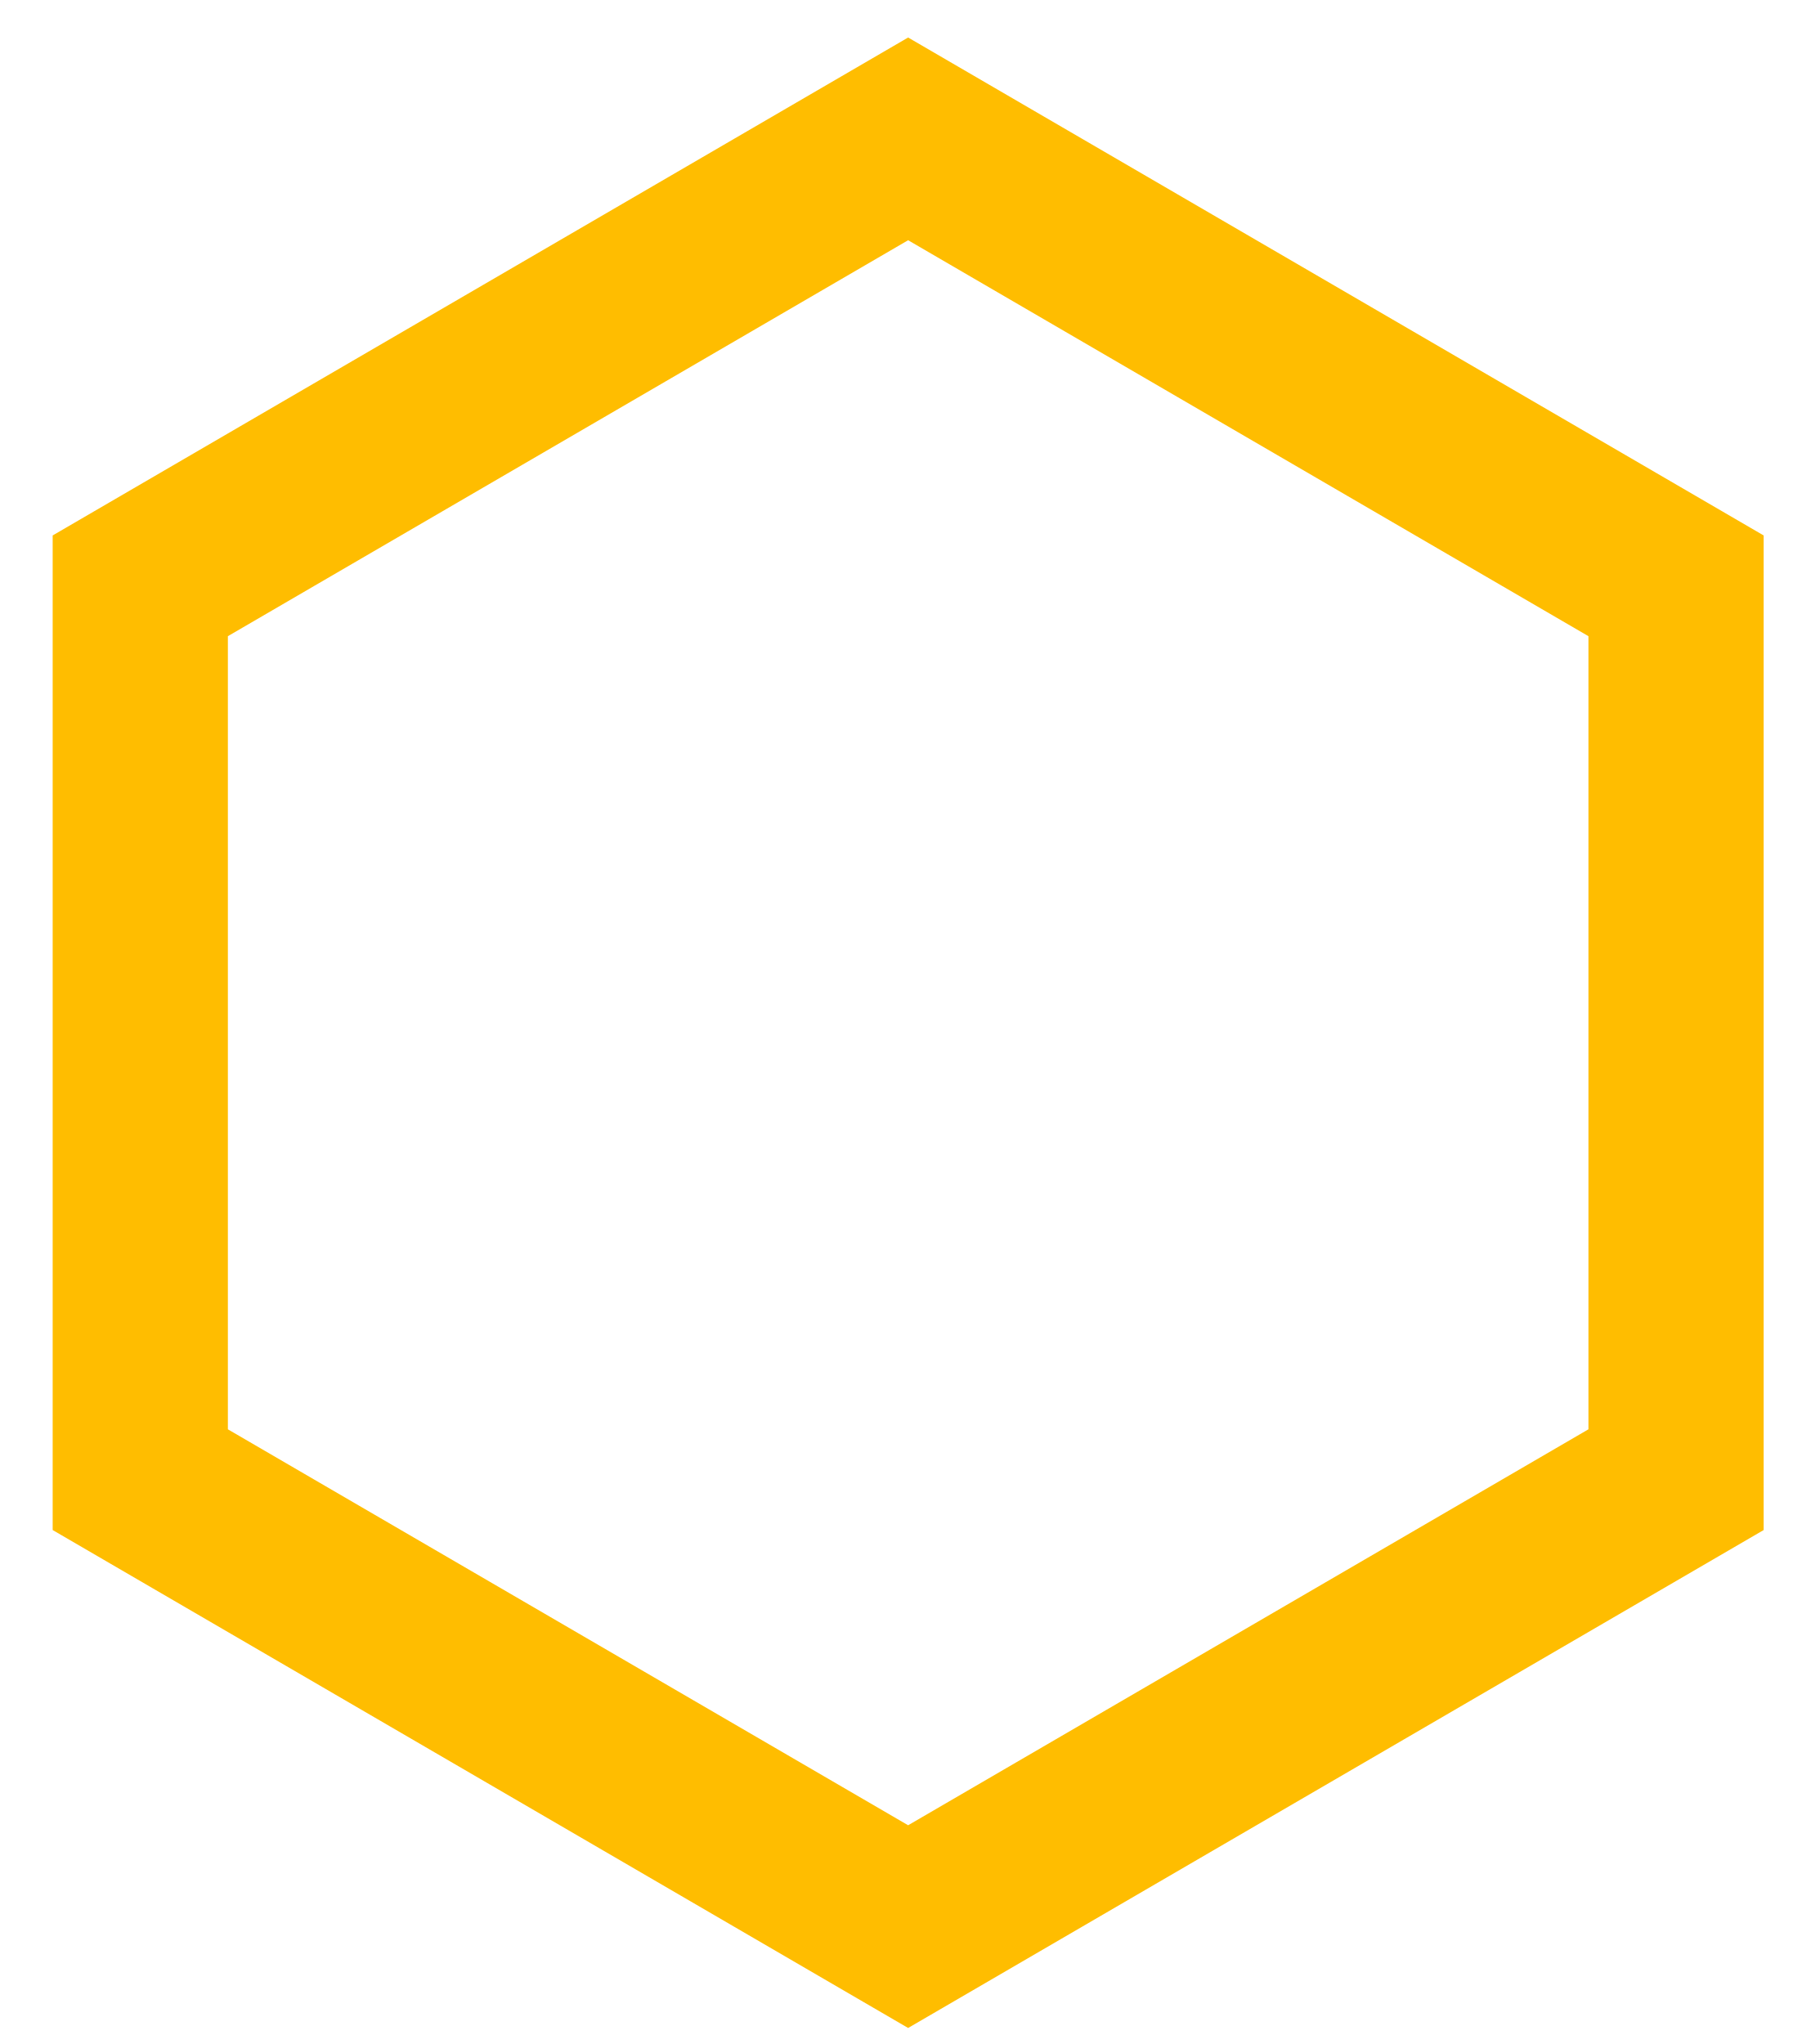
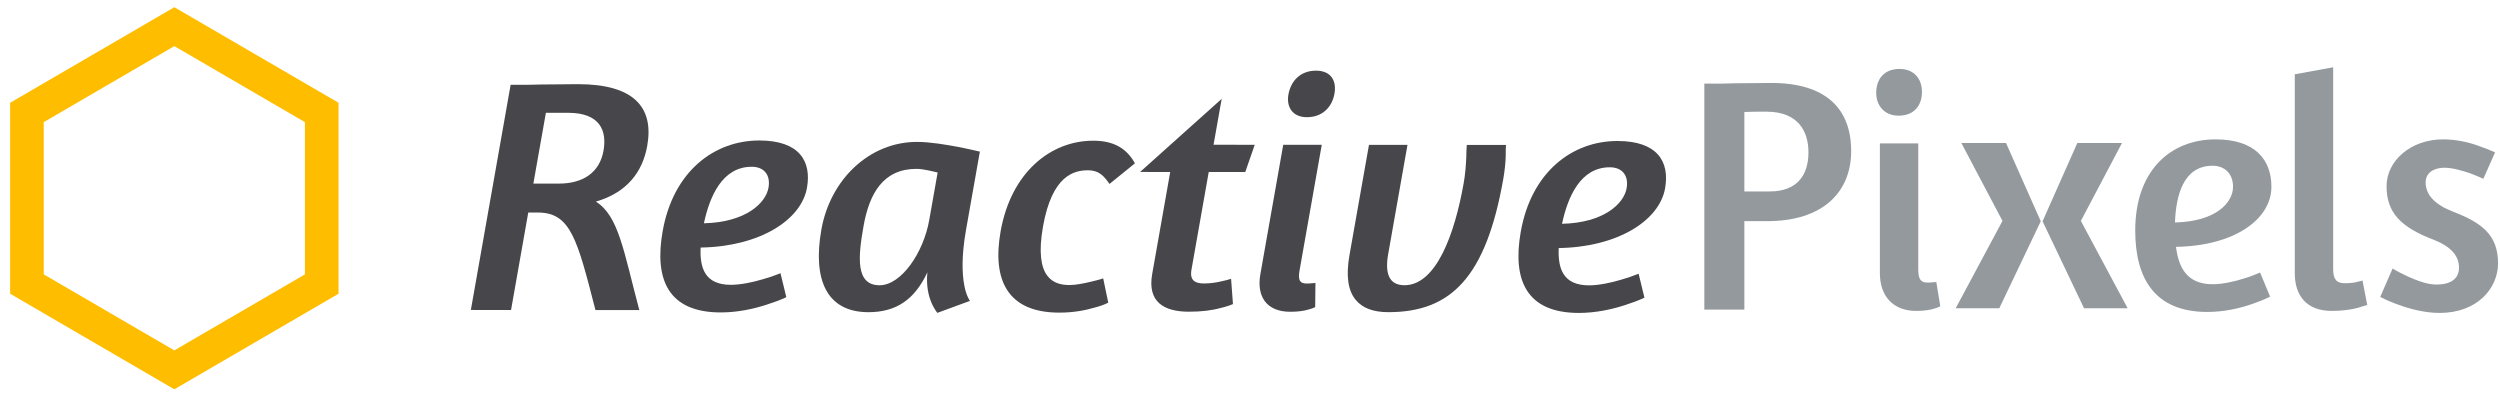
- <svg xmlns="http://www.w3.org/2000/svg" width="31px" height="35px" viewBox="0 0 31 35" version="1.1">
+ <svg xmlns="http://www.w3.org/2000/svg" width="223px" height="35px" viewBox="0 0 223 35" version="1.1">
  <defs />
  <g id="Desktop" stroke="none" stroke-width="1" fill="none" fill-rule="evenodd">
-     <g id="Desktop---Yellow-Submarine" transform="translate(-15, -17)" stroke-width="3" stroke="#FFBD00">
-       <g id="Logo" transform="translate(17, 19)">
-         <polygon id="Polygon" points="13.55 0.378 26.699 8.031 26.699 23.337 13.55 30.99 0.402 23.337 0.402 8.031" />
+     <g id="Desktop---Catalog" transform="translate(-309, -198)">
+       <g id="Logo" transform="translate(311, 200)">
+         <g id="Polygon" stroke-width="3" stroke="#FFBD00">
+           <polygon points="13.55 0.378 26.699 8.031 26.699 23.337 13.55 30.99 0.402 23.337 0.402 8.031" />
+         </g>
+         <g transform="translate(40, 4)">
+           <path d="M6.694,4.059 L5.576,10.377 L7.847,10.377 C10.029,10.379 11.491,9.371 11.832,7.445 C12.142,5.692 11.562,4.063 8.665,4.061 L6.694,4.059 Z M15.735,7 C15.32,9.344 13.92,11.182 11.15,11.983 C13.194,13.259 13.625,16.405 15.027,21.657 L11.114,21.655 C9.501,15.395 8.916,12.96 5.986,12.958 L5.121,12.958 L3.586,21.651 L0,21.649 L3.548,1.564 L4.148,1.564 C4.894,1.564 5.582,1.566 6.272,1.537 C7.438,1.537 8.758,1.507 9.564,1.507 C14.494,1.51 16.349,3.531 15.735,7 L15.735,7 Z" id="Fill-1" fill="#47474B" />
+           <path d="M20.789,13.917 C24.539,13.828 26.307,12.109 26.549,10.746 C26.754,9.589 26.133,8.876 25.057,8.876 C22.428,8.874 21.303,11.514 20.789,13.917 M25.738,6.531 C29.295,6.533 30.403,8.373 29.983,10.748 C29.476,13.625 25.769,15.996 20.496,16.082 C20.415,17.893 20.864,19.404 23.194,19.406 C24.06,19.406 25.18,19.17 26.062,18.904 C26.596,18.756 27.105,18.578 27.621,18.371 L28.14,20.508 C27.584,20.774 26.981,20.983 26.345,21.19 C25.238,21.544 23.807,21.871 22.281,21.869 C17.65,21.867 16.336,18.987 17.108,14.628 C18.047,9.316 21.676,6.529 25.738,6.531" id="Fill-3" fill="#47474B" />
+           <path d="M40.887,13.633 L41.637,9.389 C41.265,9.301 40.352,9.063 39.754,9.063 C36.797,9.061 35.547,11.226 35.023,14.192 C34.539,16.922 34.305,19.444 36.454,19.445 C38.396,19.445 40.373,16.54 40.887,13.633 L40.887,13.633 Z M44.166,14.524 C43.746,16.898 43.829,18.471 44.014,19.449 C44.117,20.043 44.304,20.518 44.515,20.842 L41.608,21.91 C41.415,21.643 41.228,21.346 41.081,20.99 C40.828,20.397 40.603,19.477 40.722,18.291 C39.616,20.662 38.002,21.849 35.463,21.847 C31.729,21.845 30.479,18.936 31.265,14.487 C32.063,9.978 35.576,6.656 39.789,6.658 C40.985,6.66 42.348,6.899 43.477,7.106 C44.112,7.227 44.744,7.375 45.404,7.524 L44.166,14.524 Z" id="Fill-5" fill="#47474B" />
+           <path d="M56.967,10.406 C56.488,9.726 56.047,9.189 55.061,9.189 C53.836,9.189 51.851,9.603 51.037,14.201 C50.219,18.83 51.997,19.424 53.4,19.426 C53.97,19.426 54.681,19.278 55.306,19.13 C55.68,19.04 56.054,18.952 56.405,18.833 L56.857,21 C56.497,21.177 56.083,21.326 55.614,21.443 C54.825,21.679 53.774,21.886 52.487,21.886 C47.888,21.885 46.484,19.006 47.253,14.644 C48.177,9.422 51.673,6.548 55.526,6.55 C57.408,6.55 58.532,7.292 59.235,8.57 L56.967,10.406 Z" id="Fill-7" fill="#47474B" />
+           <path d="M66.974,2.817 L66.249,6.912 L69.923,6.914 L69.077,9.345 L65.819,9.343 L64.278,18.066 C64.094,19.106 64.721,19.284 65.409,19.284 C65.975,19.284 66.56,19.194 67.027,19.076 C67.307,19.016 67.559,18.957 67.812,18.869 L67.98,21.125 C67.626,21.273 67.246,21.392 66.842,21.48 C66.12,21.687 65.141,21.806 64.036,21.804 C61.795,21.802 60.34,20.912 60.774,18.45 L62.384,9.341 L59.695,9.339 L66.974,2.817 Z" id="Fill-9" fill="#47474B" />
+           <path d="M70.425,18.455 L72.464,6.916 L75.901,6.918 L73.919,18.133 C73.756,19.051 73.984,19.289 74.552,19.289 C74.7,19.289 74.909,19.289 75.063,19.26 C75.153,19.26 75.242,19.26 75.338,19.23 L75.315,21.395 C75.149,21.485 74.958,21.544 74.738,21.604 C74.36,21.723 73.806,21.81 73.089,21.81 C70.966,21.809 70.073,20.444 70.425,18.455 M77.035,2.35 C76.826,3.536 75.976,4.455 74.571,4.455 C73.287,4.453 72.734,3.534 72.926,2.435 C73.142,1.219 73.992,0.301 75.395,0.303 C76.682,0.303 77.246,1.162 77.035,2.35" id="Fill-11" fill="#47474B" />
+           <path d="M92.332,6.928 C92.309,7.225 92.311,7.551 92.312,7.877 C92.303,8.44 92.221,9.242 92.09,9.983 C90.543,18.737 87.424,21.849 81.836,21.845 C80.492,21.843 79.539,21.488 78.925,20.745 C78.234,19.914 78.053,18.578 78.371,16.77 L80.113,6.92 L83.548,6.922 L81.823,16.683 C81.53,18.344 81.873,19.442 83.277,19.442 C86.116,19.444 87.765,14.846 88.561,10.337 C88.708,9.506 88.76,8.707 88.793,8.024 C88.8,7.637 88.804,7.283 88.837,6.926 L92.332,6.928 Z" id="Fill-13" fill="#47474B" />
+           <path d="M97.333,13.963 C101.083,13.875 102.853,12.155 103.095,10.791 C103.298,9.633 102.678,8.922 101.601,8.922 C98.972,8.92 97.846,11.56 97.333,13.963 M102.282,6.577 C105.84,6.579 106.947,8.42 106.527,10.793 C106.02,13.671 102.315,16.041 97.038,16.127 C96.959,17.937 97.408,19.451 99.74,19.453 C100.606,19.453 101.725,19.217 102.606,18.95 C103.141,18.802 103.649,18.624 104.165,18.417 L104.684,20.553 C104.128,20.82 103.525,21.027 102.891,21.234 C101.782,21.59 100.351,21.914 98.827,21.914 C94.196,21.91 92.882,19.031 93.652,14.672 C94.591,9.359 98.221,6.575 102.282,6.577" id="Fill-15" fill="#47474B" />
+           <path d="M113.598,3.99 L113.598,11.077 L115.86,11.077 C118.331,11.077 119.314,9.587 119.314,7.593 C119.314,5.775 118.451,3.961 115.563,3.961 C114.729,3.961 114.075,3.961 113.598,3.99 L113.598,3.99 Z M110.026,1.459 L110.619,1.459 C111.364,1.459 112.049,1.459 112.735,1.429 C113.895,1.429 115.205,1.4 116.009,1.4 C120.863,1.4 123.124,3.691 123.124,7.473 C123.124,11.165 120.564,13.726 115.651,13.726 L113.598,13.726 L113.598,21.615 L110.026,21.615 L110.026,1.459 Z" id="Fill-17" fill="#93999D" />
+           <path d="M125.686,18.371 L125.686,6.789 L129.109,6.789 L129.109,18.043 C129.109,18.967 129.376,19.205 129.944,19.205 C130.091,19.205 130.3,19.205 130.45,19.174 C130.54,19.174 130.626,19.174 130.716,19.144 L131.075,21.318 C130.925,21.408 130.746,21.467 130.54,21.527 C130.181,21.644 129.644,21.734 128.931,21.734 C126.817,21.734 125.686,20.365 125.686,18.371 M129.438,2.203 C129.438,3.394 128.751,4.318 127.353,4.318 C126.073,4.318 125.358,3.394 125.358,2.293 C125.358,1.072 126.043,0.15 127.442,0.15 C128.722,0.15 129.438,1.014 129.438,2.203" id="Fill-19" fill="#93999D" />
+           <polygon id="Fill-21" fill="#93999D" points="132.953 6.757 136.621 13.704 132.447 21.498 136.336 21.498 140.036 13.738 136.938 6.757" />
+           <polygon id="Fill-23" fill="#93999D" points="143.613 13.704 147.281 6.757 143.296 6.757 140.197 13.738 143.898 21.498 147.787 21.498" />
+           <path d="M152.007,13.846 C155.728,13.756 157.187,12.03 157.187,10.659 C157.187,9.499 156.443,8.784 155.37,8.784 C152.751,8.784 152.097,11.434 152.007,13.846 M155.638,6.432 C159.182,6.432 160.611,8.279 160.611,10.659 C160.611,13.549 157.335,15.93 152.097,16.02 C152.333,17.834 153.048,19.354 155.37,19.354 C156.234,19.354 157.306,19.116 158.14,18.848 C158.646,18.7 159.122,18.52 159.6,18.311 L160.492,20.455 C159.986,20.723 159.42,20.932 158.824,21.139 C157.782,21.496 156.413,21.825 154.894,21.825 C150.279,21.825 148.463,18.936 148.463,14.561 C148.463,9.23 151.589,6.432 155.638,6.432" id="Fill-25" fill="#93999D" />
+           <path d="M162.695,18.371 L162.695,0.627 L166.119,0 L166.119,18.043 C166.119,18.967 166.476,19.264 167.16,19.264 C167.547,19.264 167.933,19.234 168.261,19.144 L168.738,19.025 L169.155,21.199 L168.291,21.467 C167.726,21.615 166.951,21.734 166,21.734 C163.736,21.734 162.695,20.365 162.695,18.371" id="Fill-27" fill="#93999D" />
+           <path d="M179.129,7.027 C179.635,7.206 180.111,7.383 180.559,7.592 L179.516,9.944 C179.129,9.766 178.742,9.618 178.356,9.467 C177.67,9.229 176.777,8.962 176.032,8.962 C175.11,8.962 174.366,9.409 174.366,10.272 C174.366,11.374 175.198,12.267 176.838,12.892 C179.309,13.845 180.826,14.918 180.826,17.478 C180.826,19.74 178.951,21.914 175.616,21.914 C174.306,21.914 172.966,21.556 171.983,21.199 C171.388,20.99 170.823,20.752 170.317,20.484 L171.419,17.953 C171.864,18.222 172.341,18.461 172.788,18.668 C173.591,19.025 174.515,19.382 175.317,19.382 C176.719,19.382 177.344,18.787 177.344,17.865 C177.344,16.822 176.6,15.988 175.169,15.423 C172.103,14.261 170.882,12.953 170.882,10.6 C170.882,8.337 173.056,6.431 175.913,6.431 C177.106,6.431 178.266,6.699 179.129,7.027" id="Fill-29" fill="#93999D" />
+         </g>
      </g>
    </g>
  </g>
</svg>
